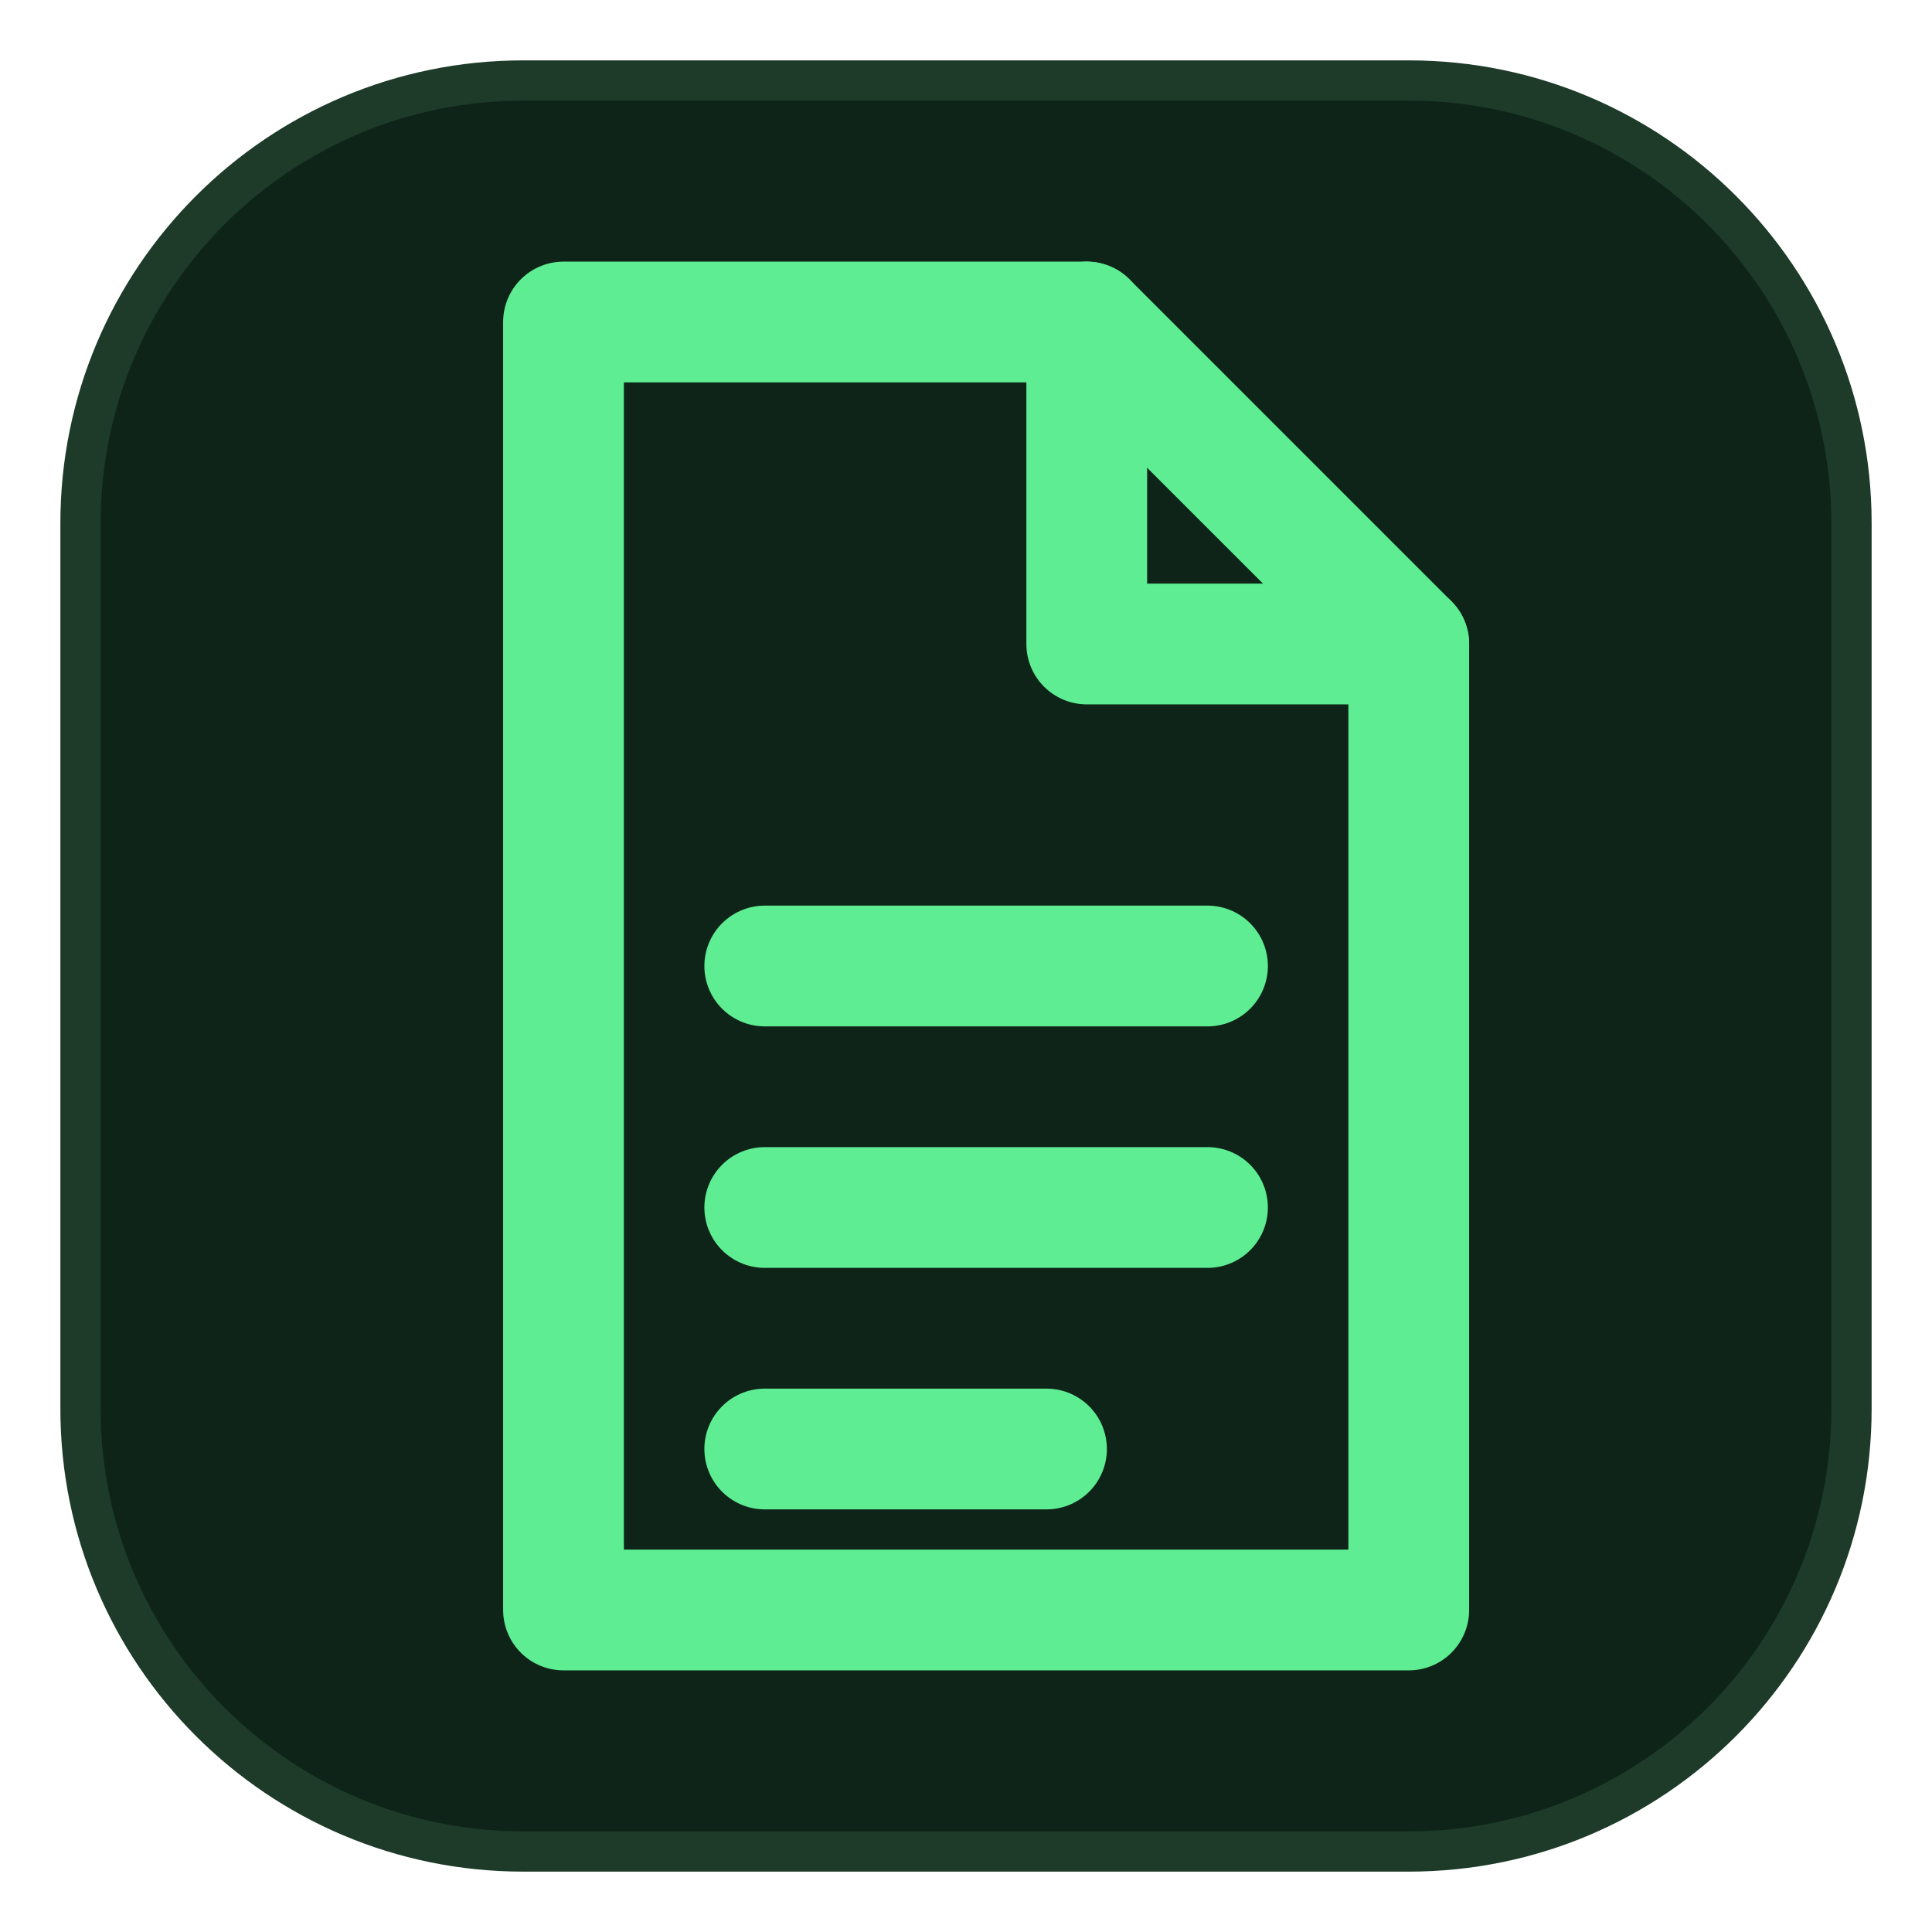
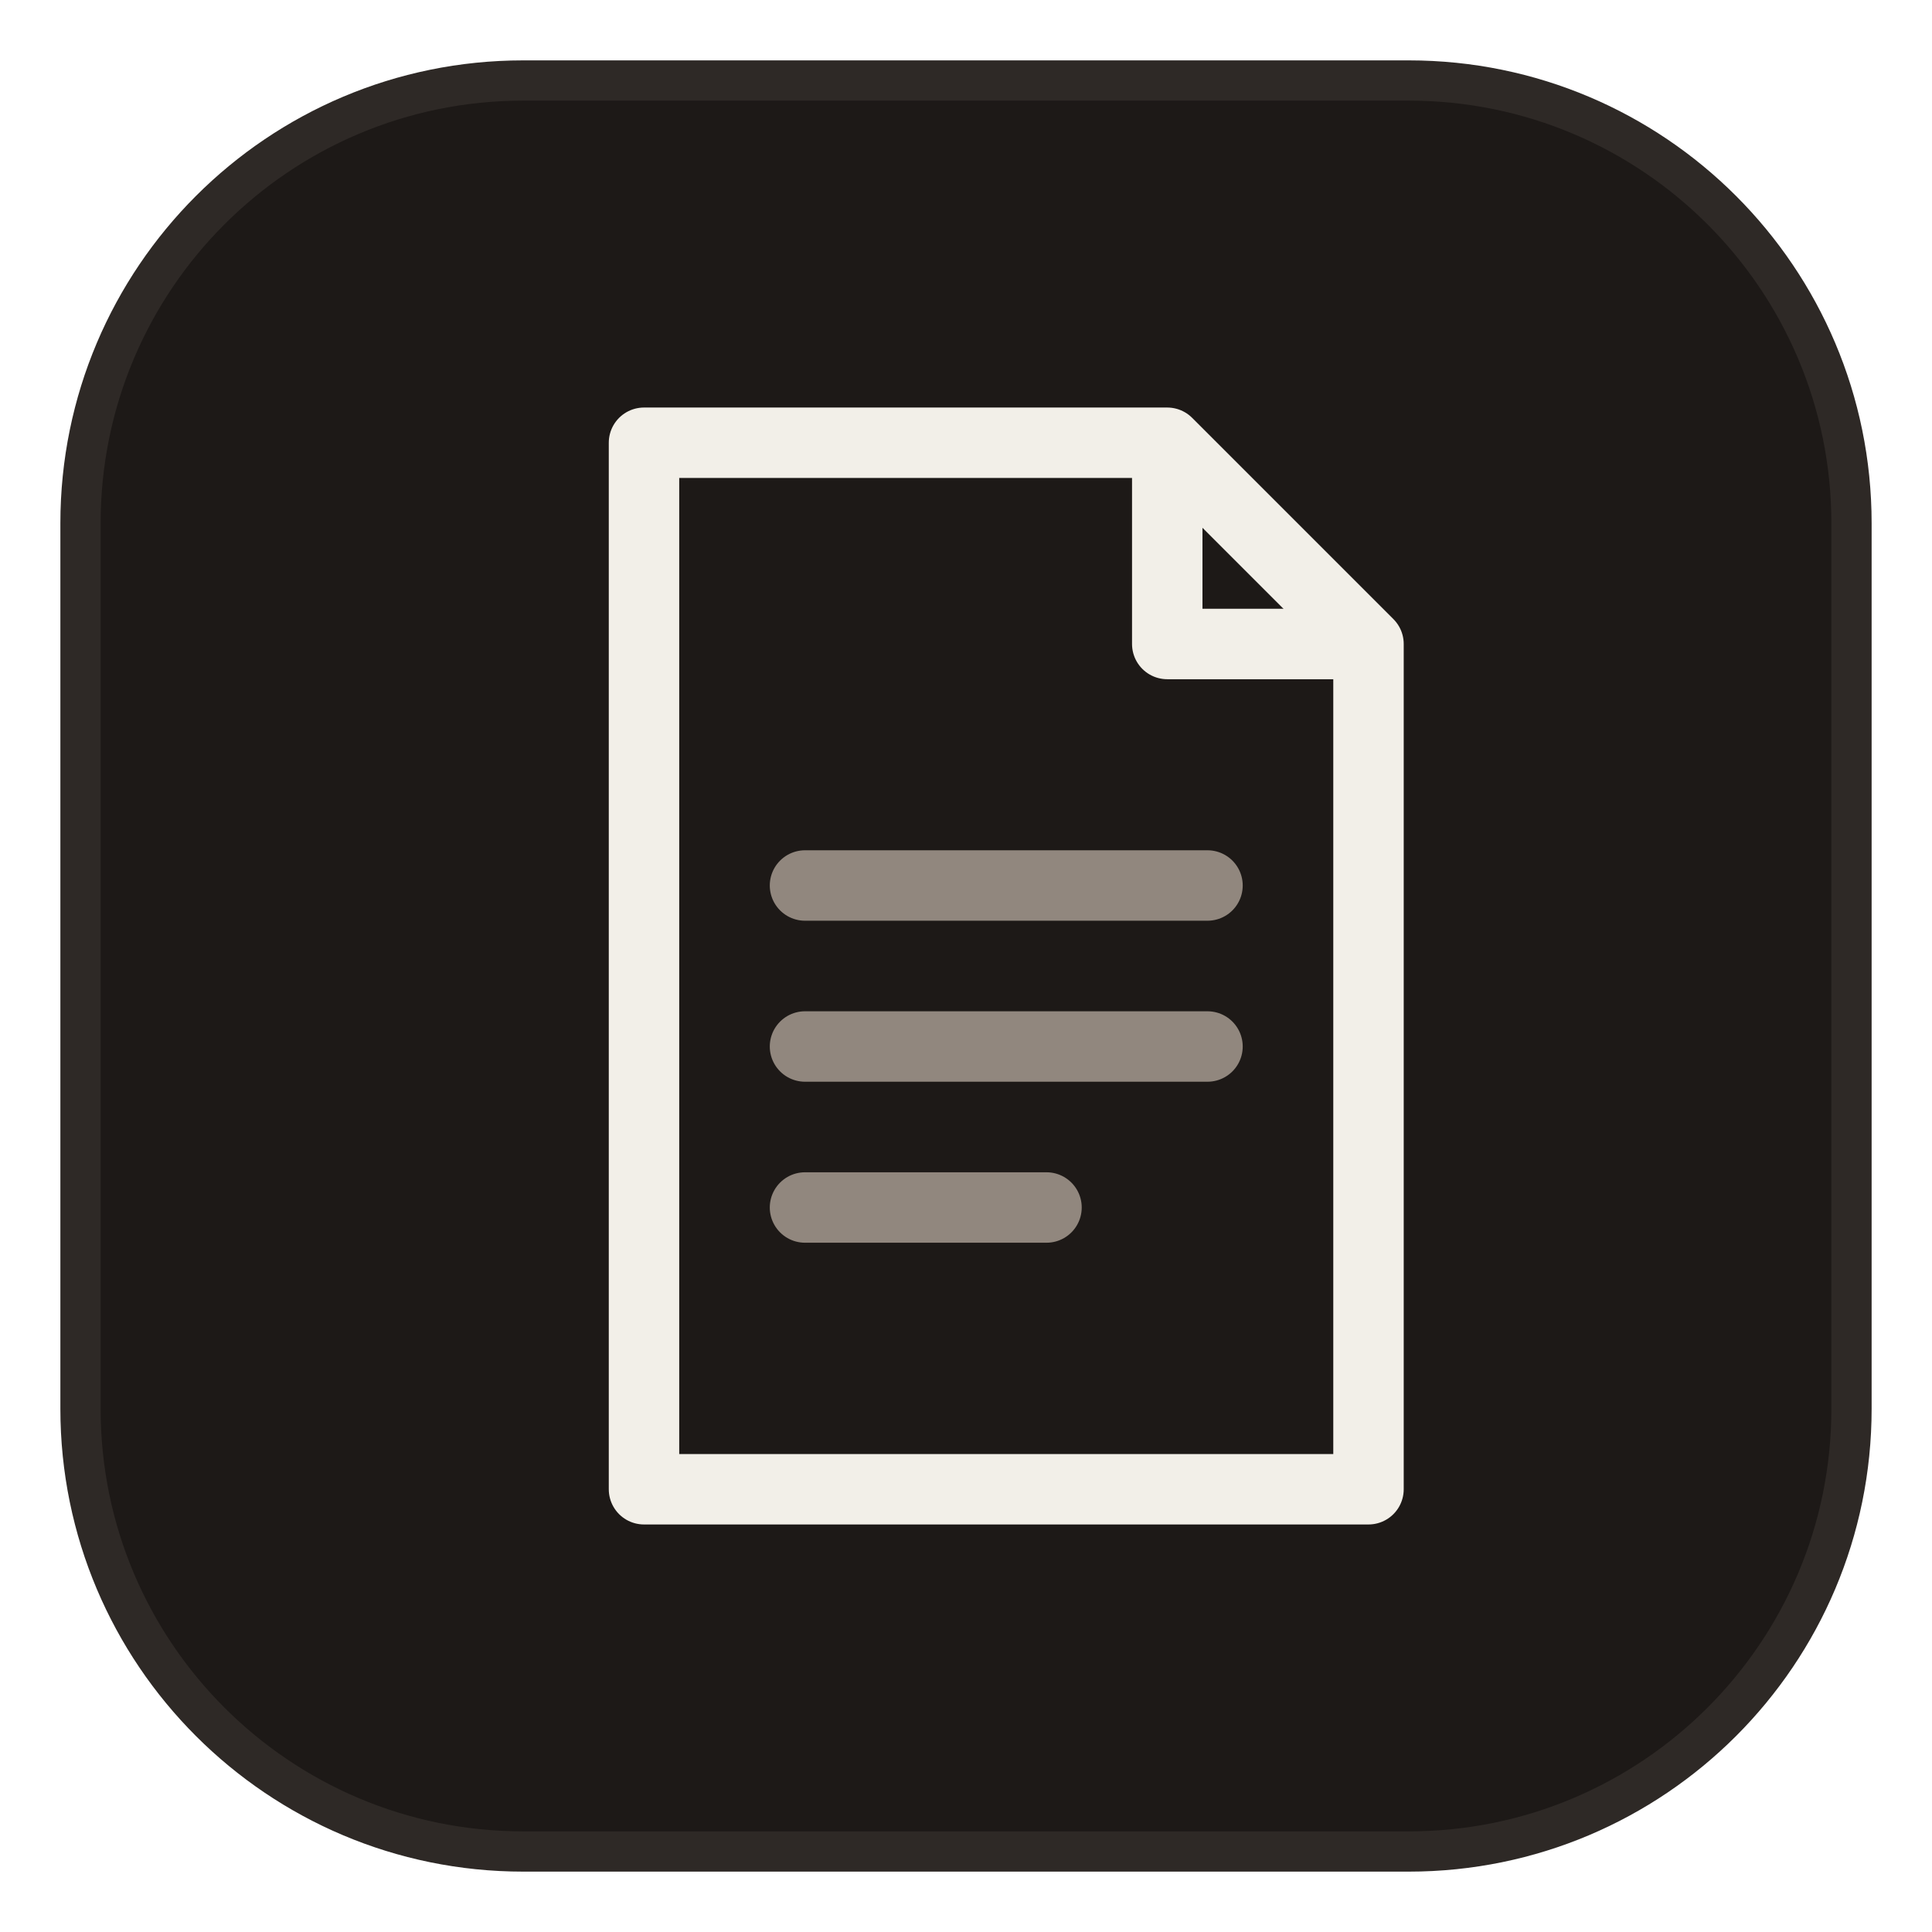
<svg xmlns="http://www.w3.org/2000/svg" viewBox="0 0 96 96">
-   <rect x="4" y="4" width="88" height="88" rx="22" fill="#0f2418" />
-   <rect x="4" y="4" width="88" height="88" rx="22" fill="none" stroke="#1d3b28" stroke-width="2" />
-   <path d="M28,16 H54 L70,32 V80 H28 Z" stroke="#5eed93" stroke-width="6" fill="none" stroke-linecap="round" stroke-linejoin="round" />
-   <path d="M54,16 V32 H70" stroke="#5eed93" stroke-width="6" fill="none" stroke-linecap="round" stroke-linejoin="round" />
-   <path d="M38,48 H60 M38,60 H60 M38,72 H52" stroke="#5eed93" stroke-width="6" fill="none" stroke-linecap="round" stroke-linejoin="round" />
+   <rect x="4" y="4" width="88" height="88" rx="22" fill="#1D1917" />
+   <rect x="4" y="4" width="88" height="88" rx="22" fill="none" stroke="#2E2926" stroke-width="2" />
+   <path d="M32 22 H58 L68 32 V74 H32 Z" fill="none" stroke="#F2EFE8" stroke-width="3.5" stroke-linejoin="round" />
+   <path d="M58 22 V32 H68" fill="none" stroke="#F2EFE8" stroke-width="3.5" stroke-linejoin="round" />
+   <path d="M40 44 H60 M40 52 H60 M40 60 H52" fill="none" stroke="#91877E" stroke-width="3.5" stroke-linecap="round" />
</svg>
